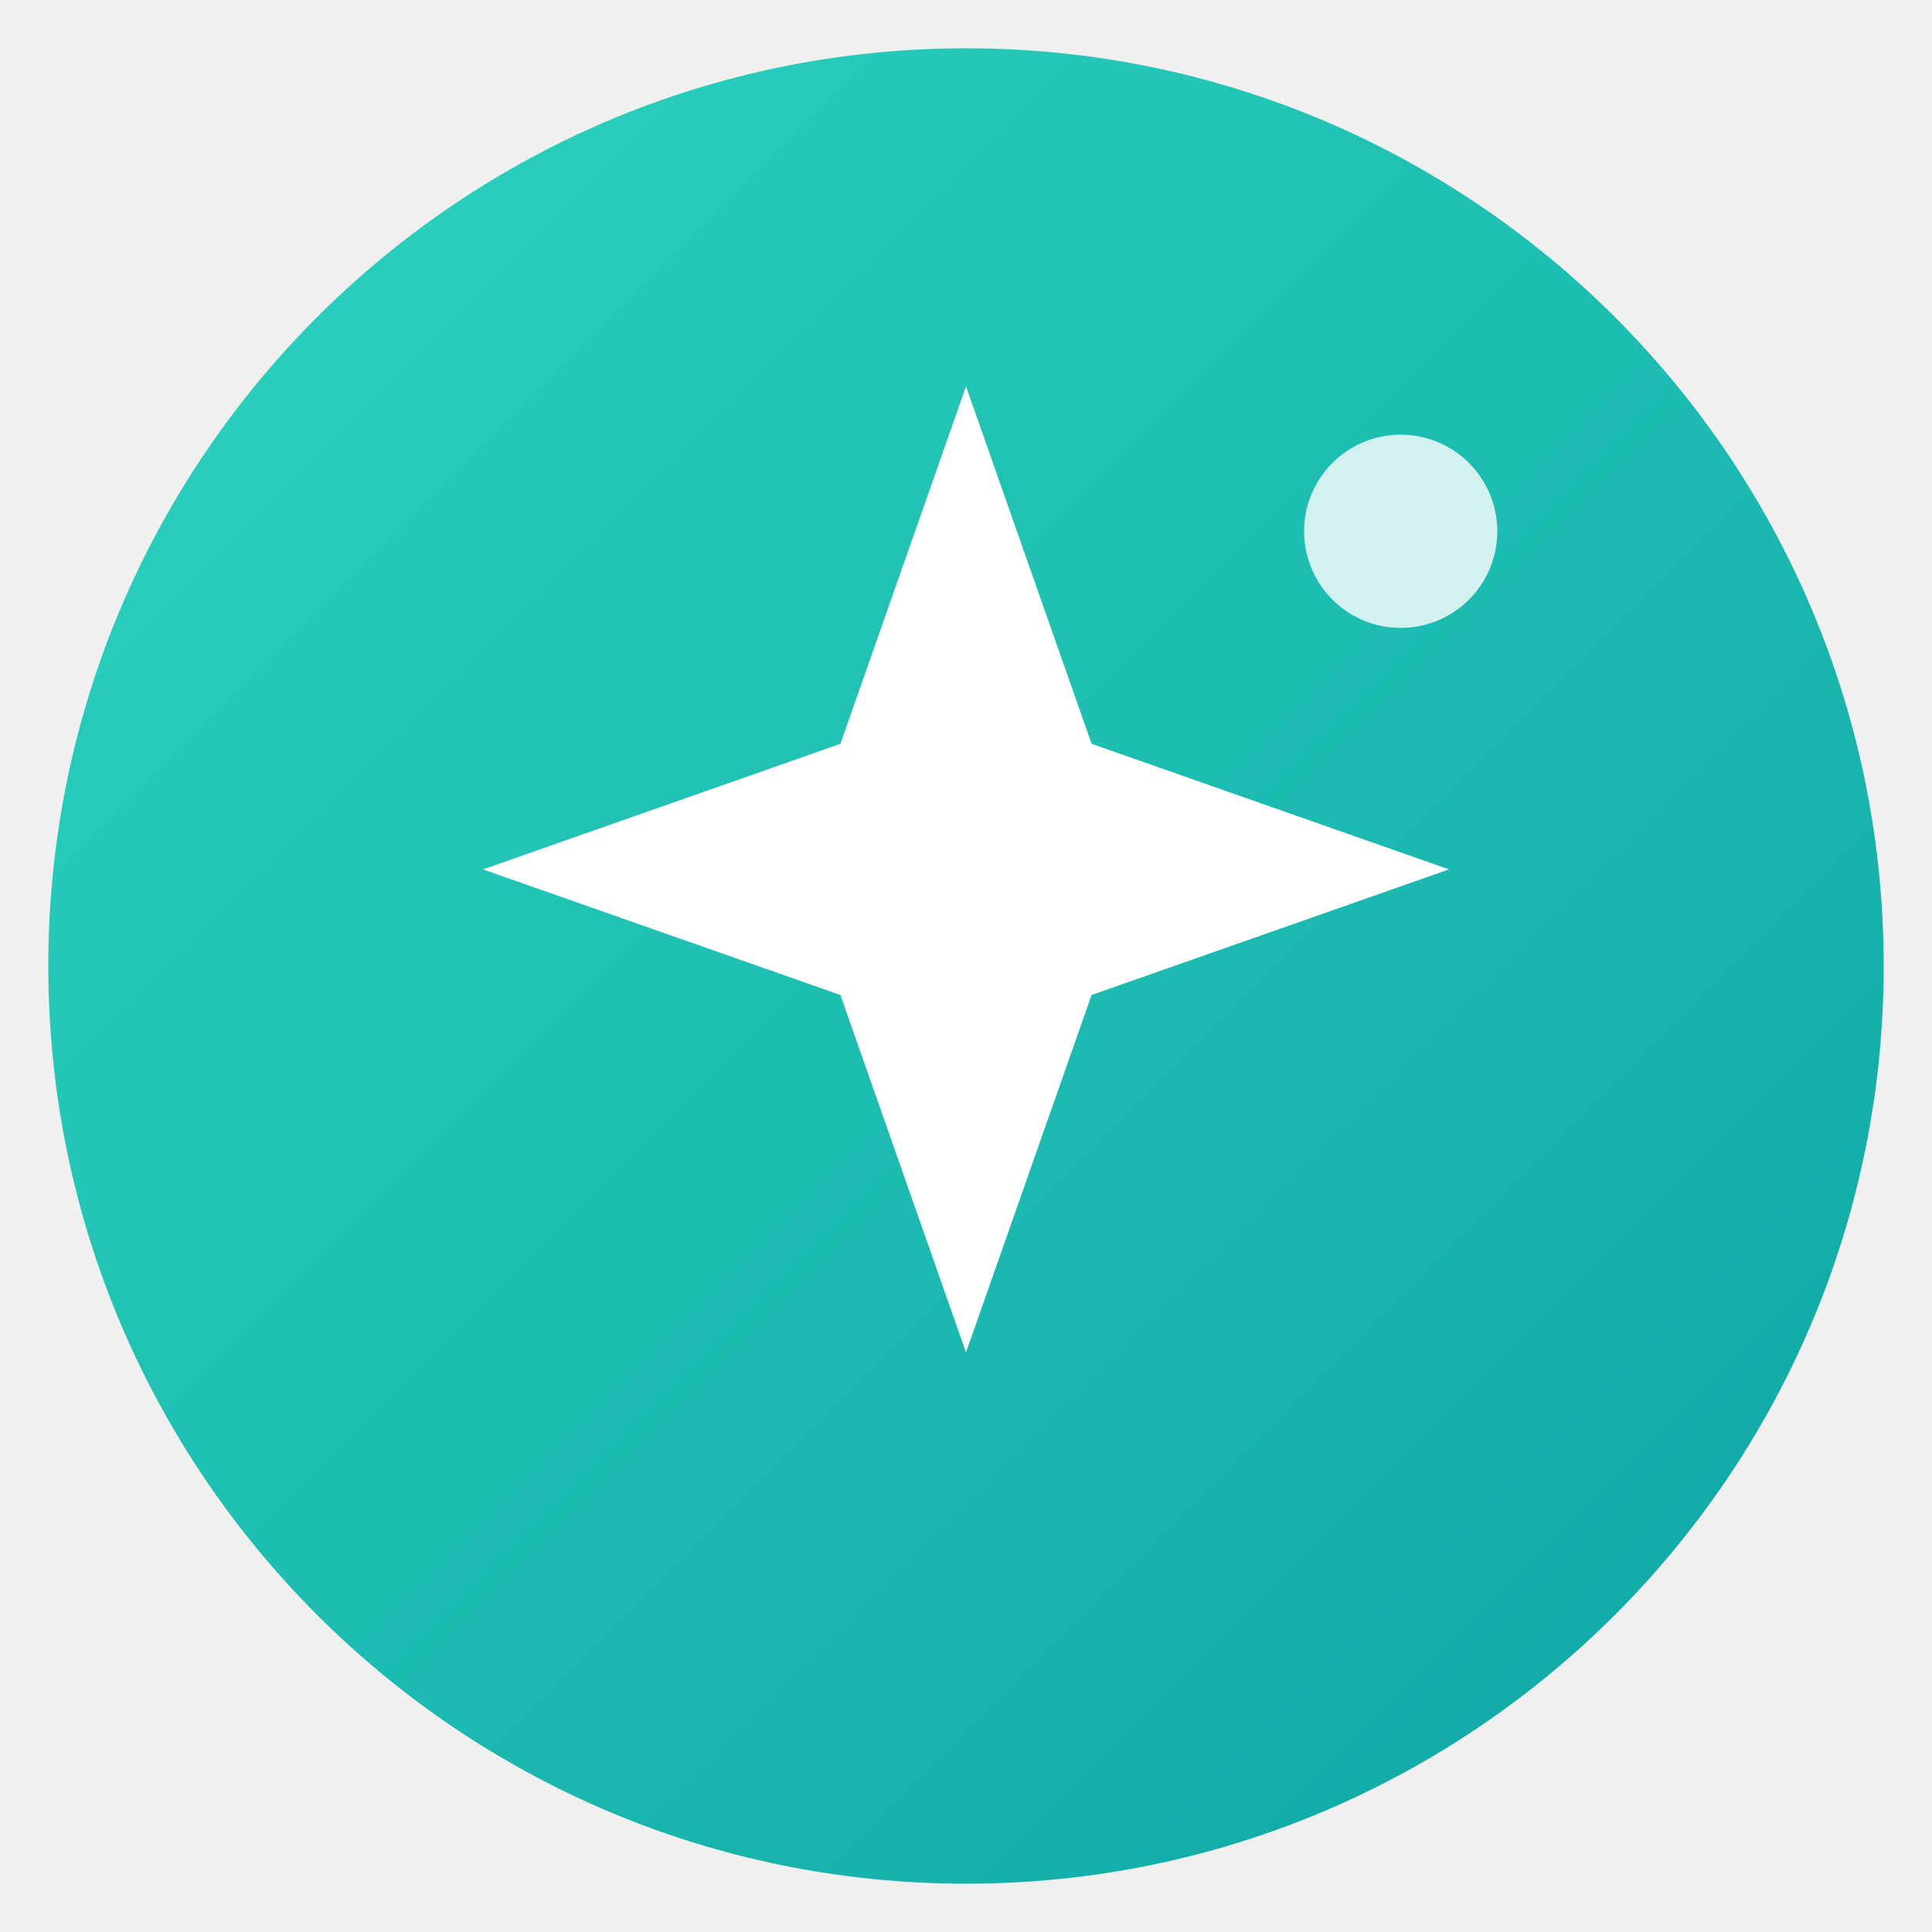
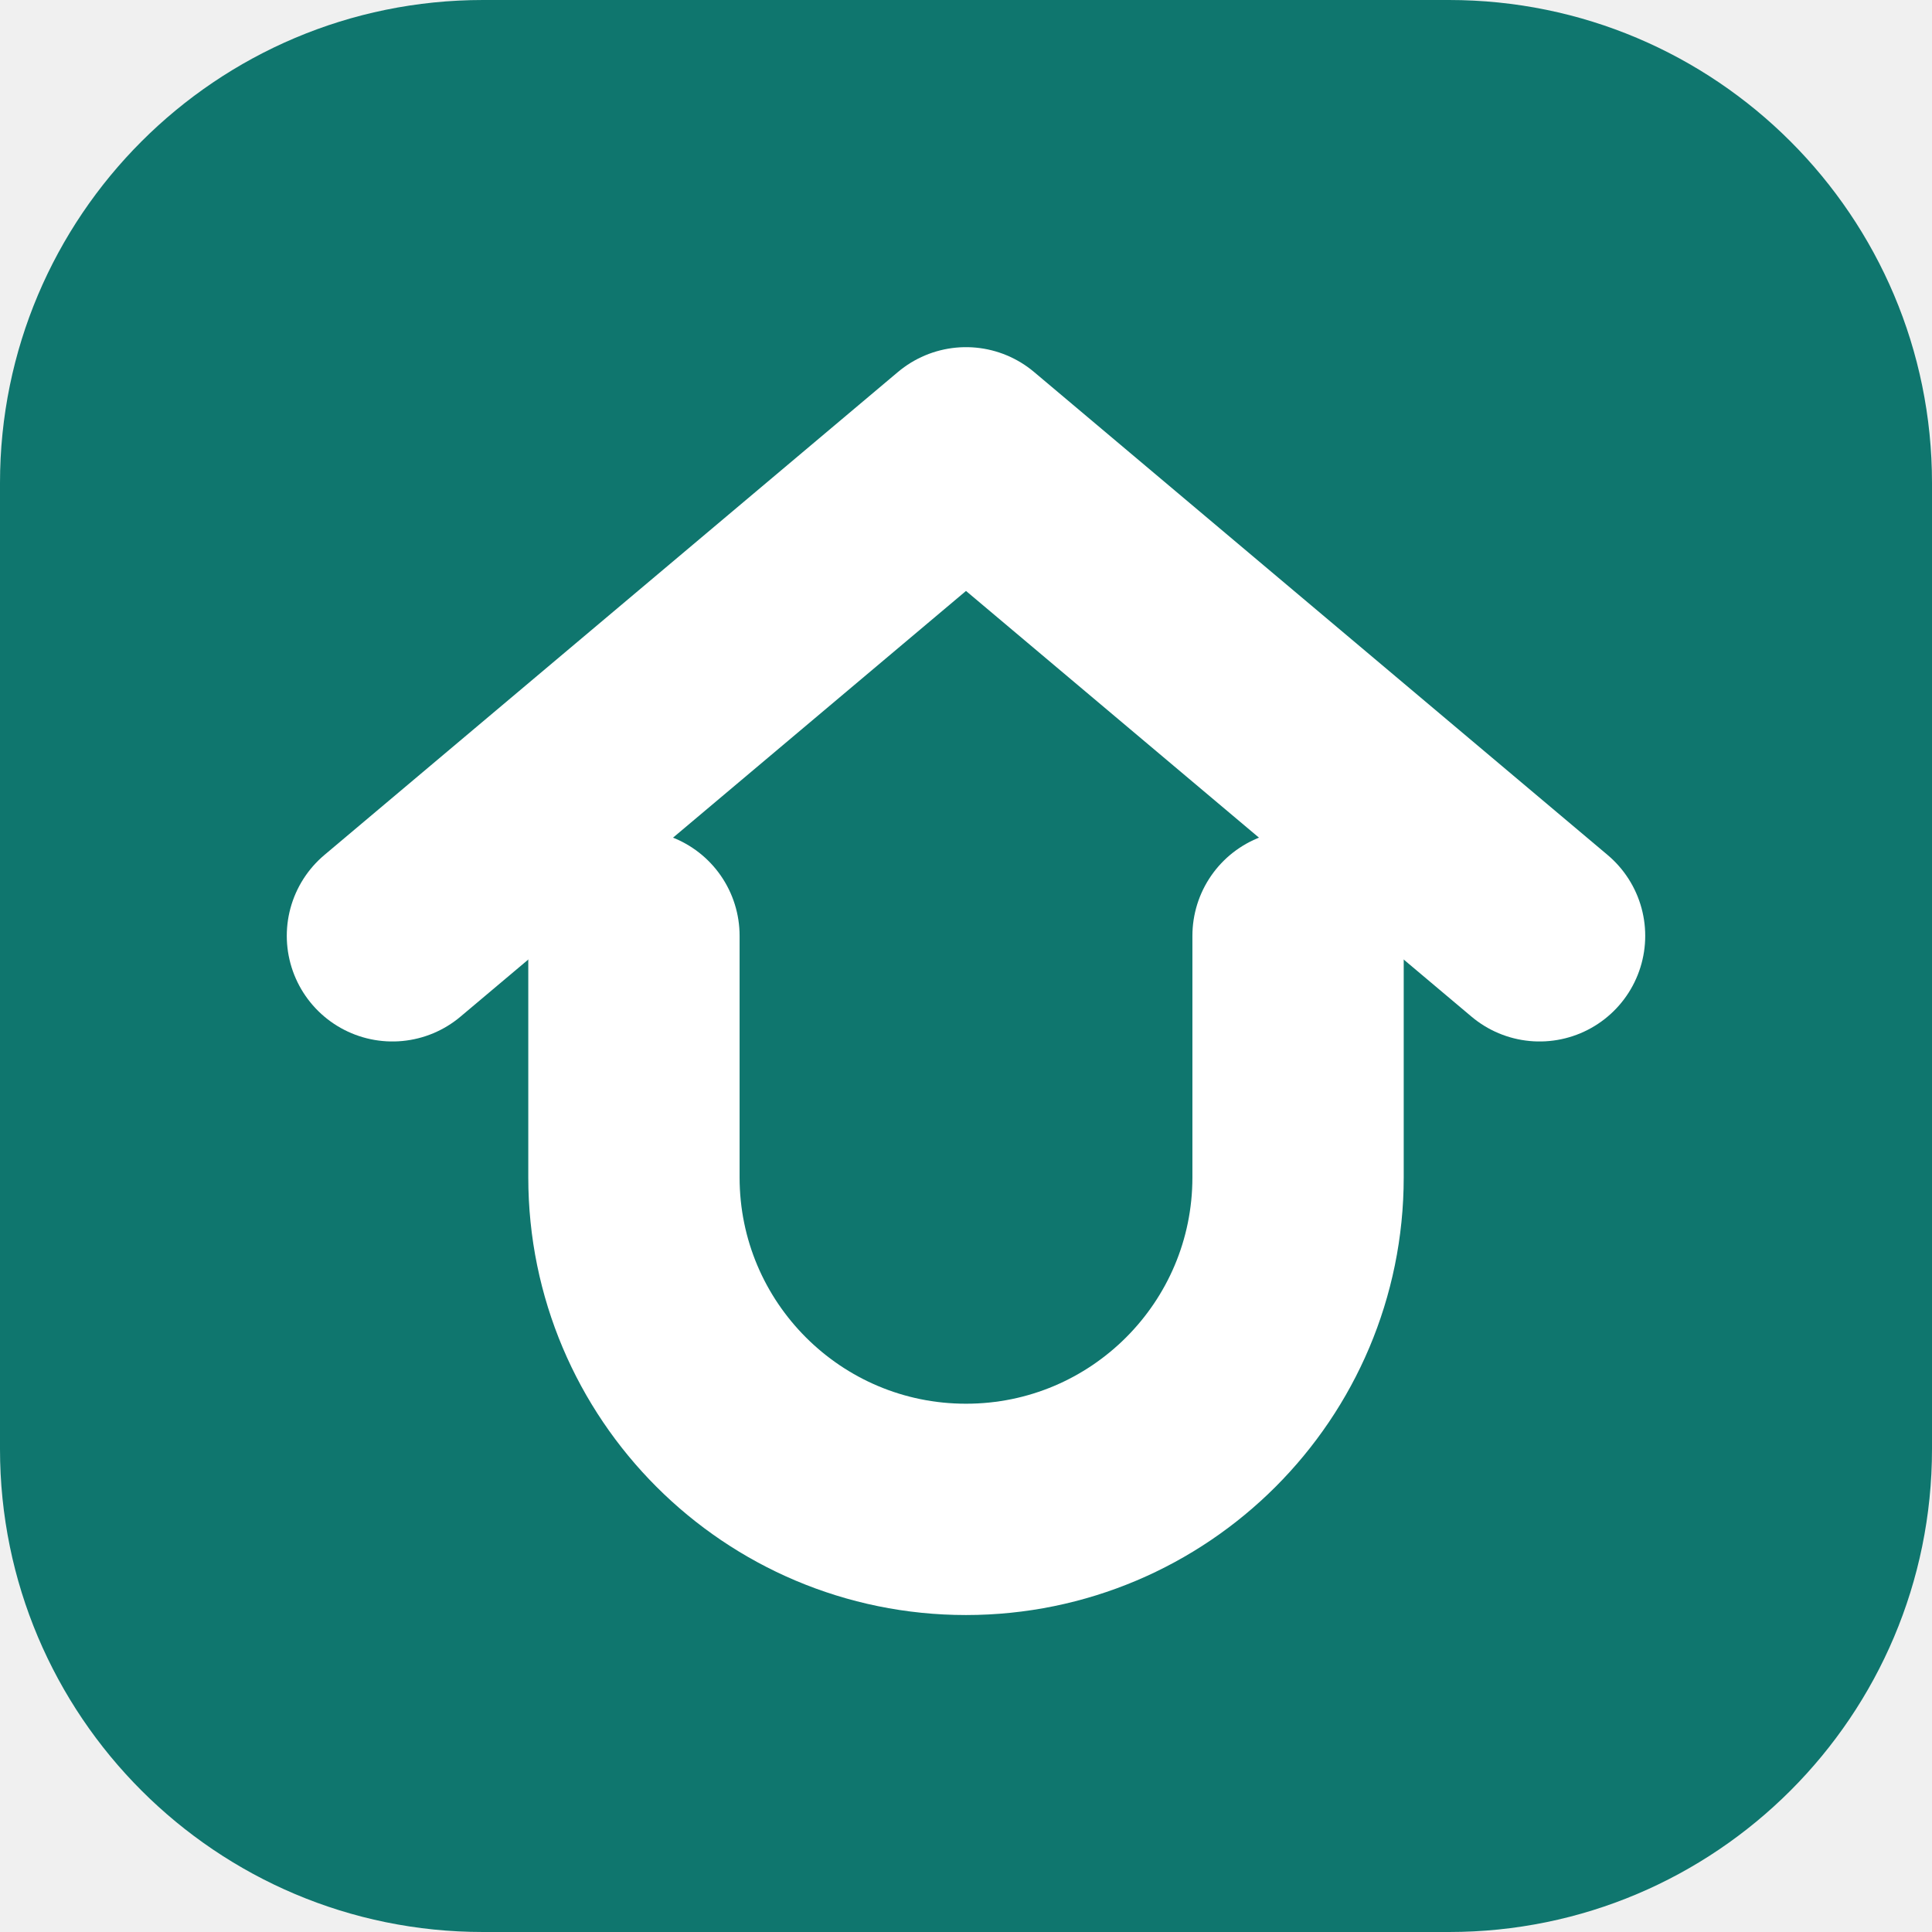
- <svg xmlns="http://www.w3.org/2000/svg" viewBox="0 0 40 40">
-   <defs>
-     <linearGradient id="g" x1="0" x2="1" y1="0" y2="1">
-       <stop offset="0" stop-color="#2dd4bf" />
-       <stop offset="1" stop-color="#0ea5a4" />
-     </linearGradient>
-   </defs>
-   <circle cx="20" cy="20" r="19" fill="url(#g)" />
-   <path d="M20 8l2.6 7.4L30 18l-7.4 2.6L20 28l-2.6-7.4L10 18l7.4-2.6z" fill="#fff" />
-   <circle cx="29" cy="11" r="2" fill="#fff" opacity=".8" />
+ <svg xmlns="http://www.w3.org/2000/svg" viewBox="0 0 64 64">
+   <rect width="64" height="64" rx="16" fill="#0f766e" />
+   <path d="M13 31 L32 15 L51 31" fill="none" stroke="#ffffff" stroke-width="7" stroke-linecap="round" stroke-linejoin="round" />
+   <path d="M21 31 V39 a11 11 0 0 0 22 0 V31" fill="none" stroke="#ffffff" stroke-width="7" stroke-linecap="round" />
</svg>
